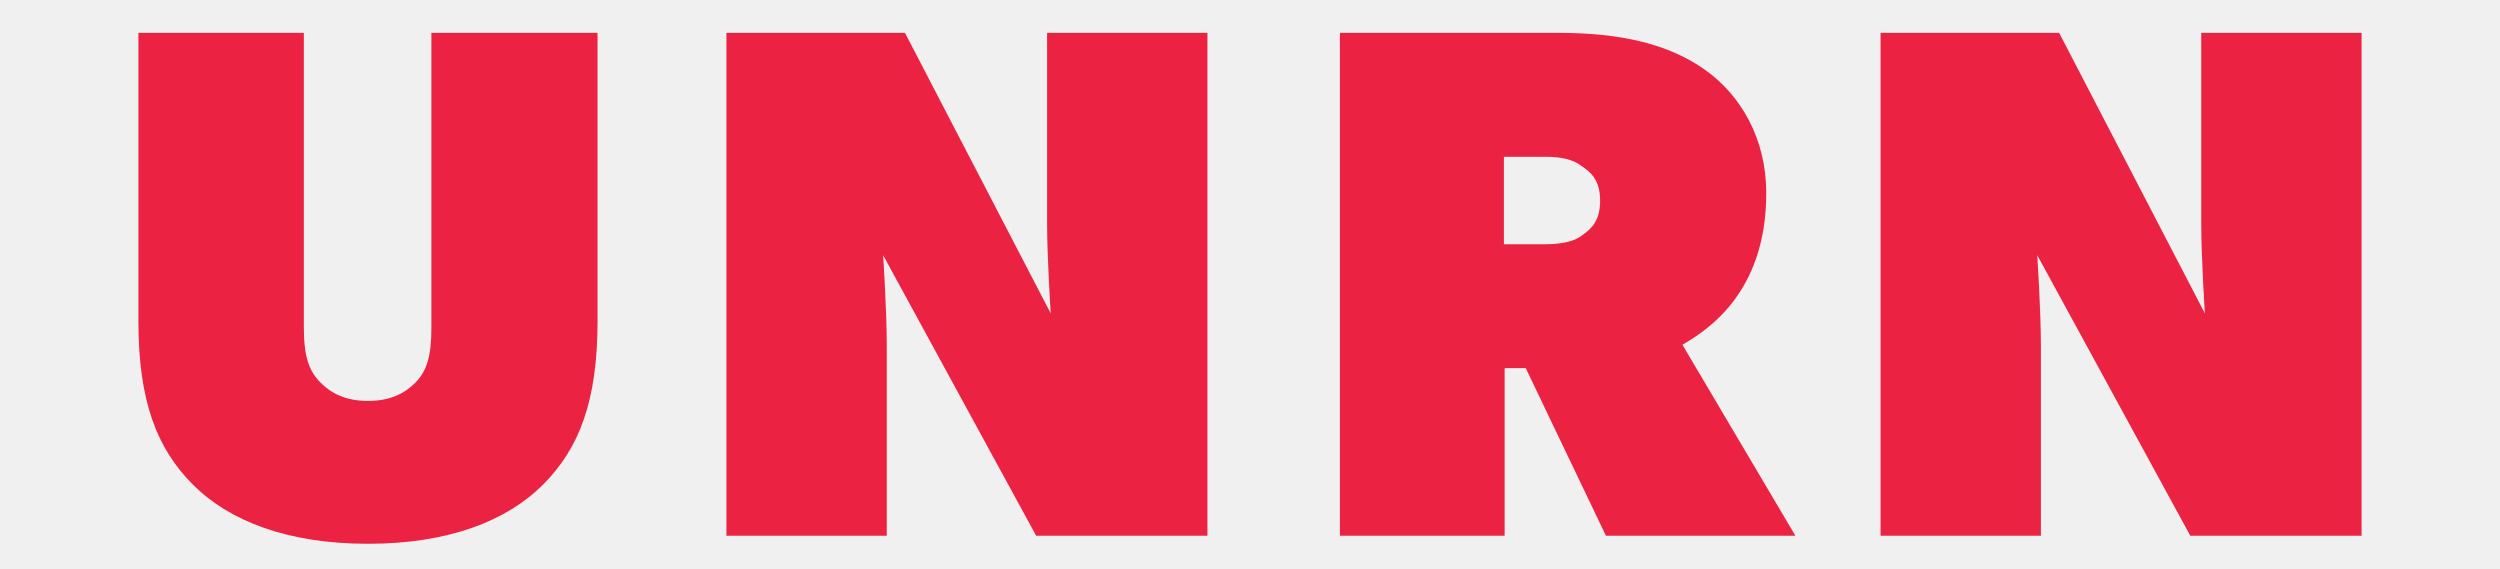
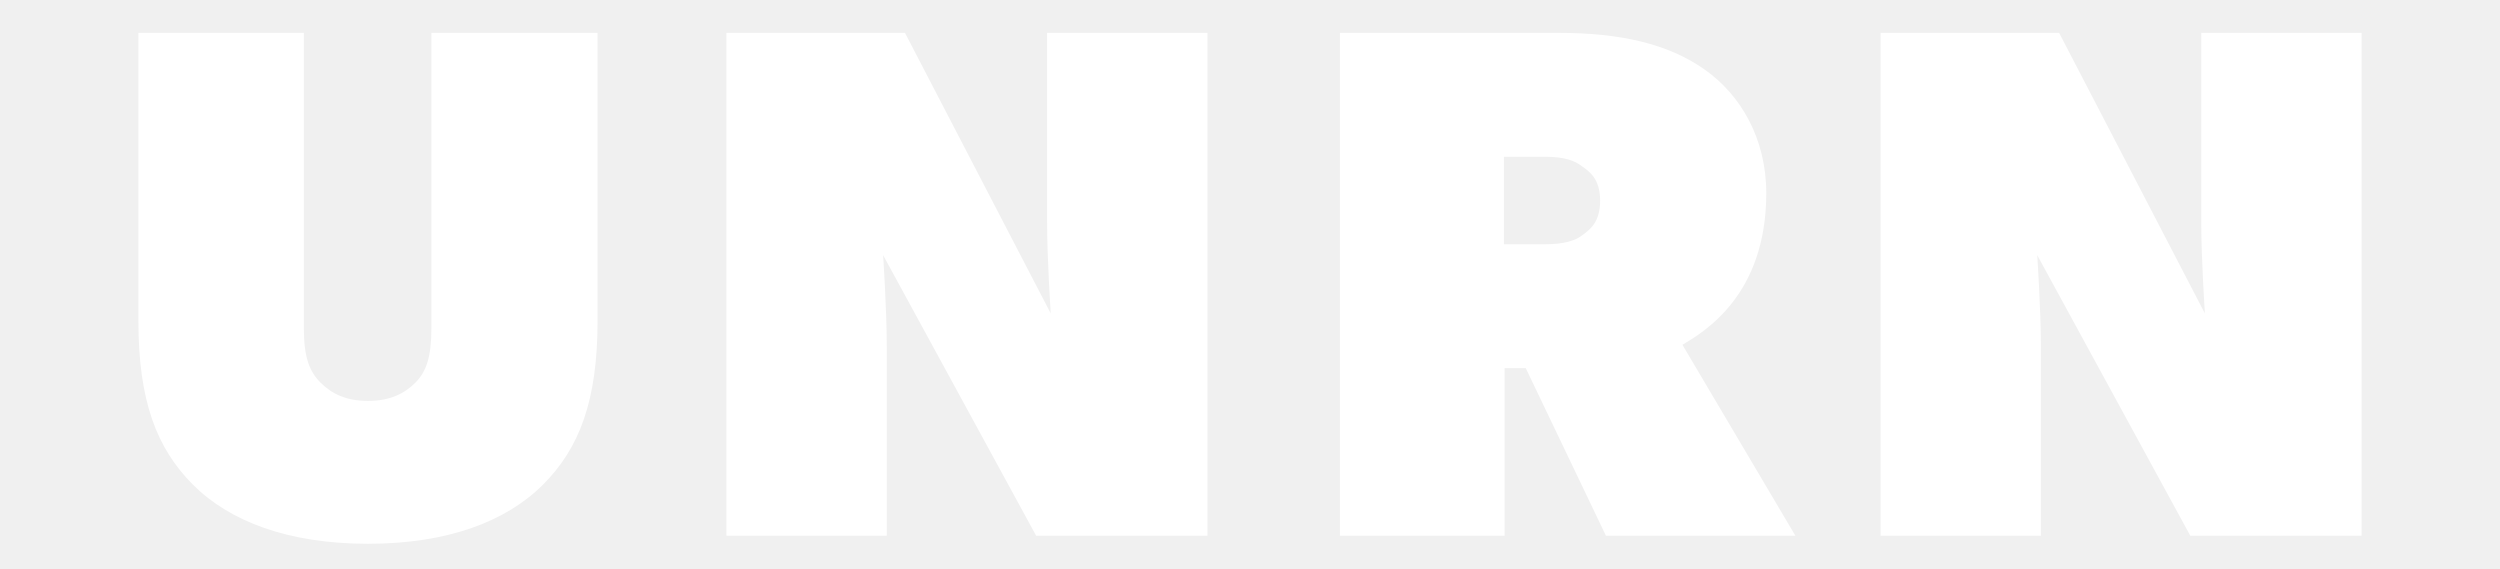
<svg xmlns="http://www.w3.org/2000/svg" version="1.1" id="Layer_1" x="0px" y="0px" width="93.764" height="21.327" viewBox="0 0 93.764 21.327" enable-background="new 0 0 220 21.01" xml:space="preserve">
  <defs id="defs34">
	
	
	
</defs>
-   <g id="g4" transform="translate(5.190866,-0.08718695)">
-     <path fill="#eb2242" d="m 17.221,12.117 c 0,3.007 -0.683,4.784 -2.05,6.151 -1.367,1.366 -3.554,2.214 -6.561,2.214 -3.007,0 -5.193,-0.848 -6.561,-2.214 C 0.683,16.901 0,15.125 0,12.117 V 1.32 h 6.205 v 11.07 c 0,1.121 0.219,1.64 0.629,2.051 0.409,0.41 0.956,0.683 1.776,0.683 0.82,0 1.367,-0.273 1.776,-0.683 0.41,-0.411 0.603,-0.957 0.603,-2.051 V 1.32 h 6.231 v 10.797 z" id="path1" />
-     <path fill="#eb2242" d="M 40.095,20.181 H 33.671 L 27.931,9.657 c 0,0 0.137,2.051 0.137,3.417 v 7.107 H 22.054 V 1.32 h 6.697 l 5.467,10.523 c 0,0 -0.137,-2.05 -0.137,-3.417 V 1.32 h 6.014 z" id="path2" />
-     <path fill="#eb2242" d="m 62.147,20.181 h -7.106 l -3.008,-6.287 h -0.792 v 6.287 H 45.063 V 1.32 h 8.2 c 2.323,0 4.101,0.41 5.467,1.366 1.367,0.957 2.324,2.597 2.324,4.647 0,3.827 -2.324,5.194 -3.144,5.686 z M 54.139,6.322 C 53.866,6.104 53.455,5.967 52.772,5.967 h -1.558 v 3.281 h 1.558 c 0.684,0 1.121,-0.136 1.367,-0.328 C 54.44,8.701 54.823,8.427 54.823,7.608 54.822,6.787 54.412,6.513 54.139,6.322 Z" id="path3" />
-     <path fill="#eb2242" d="M 83.382,20.181 H 76.958 L 71.217,9.657 c 0,0 0.137,2.051 0.137,3.417 v 7.107 H 65.341 V 1.32 h 6.697 l 5.467,10.523 c 0,0 -0.137,-2.05 -0.137,-3.417 V 1.32 h 6.014 z" id="path4" />
+   <g id="g4" transform="translate(5.190866,-0.08718695)" style="fill:#ffffff;fill-opacity:1">
+     <path fill="#eb2242" d="m 17.221,12.117 c 0,3.007 -0.683,4.784 -2.05,6.151 -1.367,1.366 -3.554,2.214 -6.561,2.214 -3.007,0 -5.193,-0.848 -6.561,-2.214 C 0.683,16.901 0,15.125 0,12.117 V 1.32 h 6.205 v 11.07 c 0,1.121 0.219,1.64 0.629,2.051 0.409,0.41 0.956,0.683 1.776,0.683 0.82,0 1.367,-0.273 1.776,-0.683 0.41,-0.411 0.603,-0.957 0.603,-2.051 V 1.32 h 6.231 v 10.797 z" id="path1" style="fill:#ffffff;fill-opacity:1" />
+     <path fill="#eb2242" d="M 40.095,20.181 H 33.671 L 27.931,9.657 c 0,0 0.137,2.051 0.137,3.417 v 7.107 H 22.054 V 1.32 h 6.697 l 5.467,10.523 c 0,0 -0.137,-2.05 -0.137,-3.417 V 1.32 h 6.014 z" id="path2" style="fill:#ffffff;fill-opacity:1" />
+     <path fill="#eb2242" d="m 62.147,20.181 h -7.106 l -3.008,-6.287 h -0.792 v 6.287 H 45.063 V 1.32 h 8.2 c 2.323,0 4.101,0.41 5.467,1.366 1.367,0.957 2.324,2.597 2.324,4.647 0,3.827 -2.324,5.194 -3.144,5.686 z M 54.139,6.322 C 53.866,6.104 53.455,5.967 52.772,5.967 h -1.558 v 3.281 h 1.558 c 0.684,0 1.121,-0.136 1.367,-0.328 C 54.44,8.701 54.823,8.427 54.823,7.608 54.822,6.787 54.412,6.513 54.139,6.322 Z" id="path3" style="fill:#ffffff;fill-opacity:1" />
+     <path fill="#eb2242" d="M 83.382,20.181 H 76.958 L 71.217,9.657 c 0,0 0.137,2.051 0.137,3.417 v 7.107 H 65.341 V 1.32 h 6.697 l 5.467,10.523 c 0,0 -0.137,-2.05 -0.137,-3.417 V 1.32 h 6.014 z" id="path4" style="fill:#ffffff;fill-opacity:1" />
  </g>
</svg>
